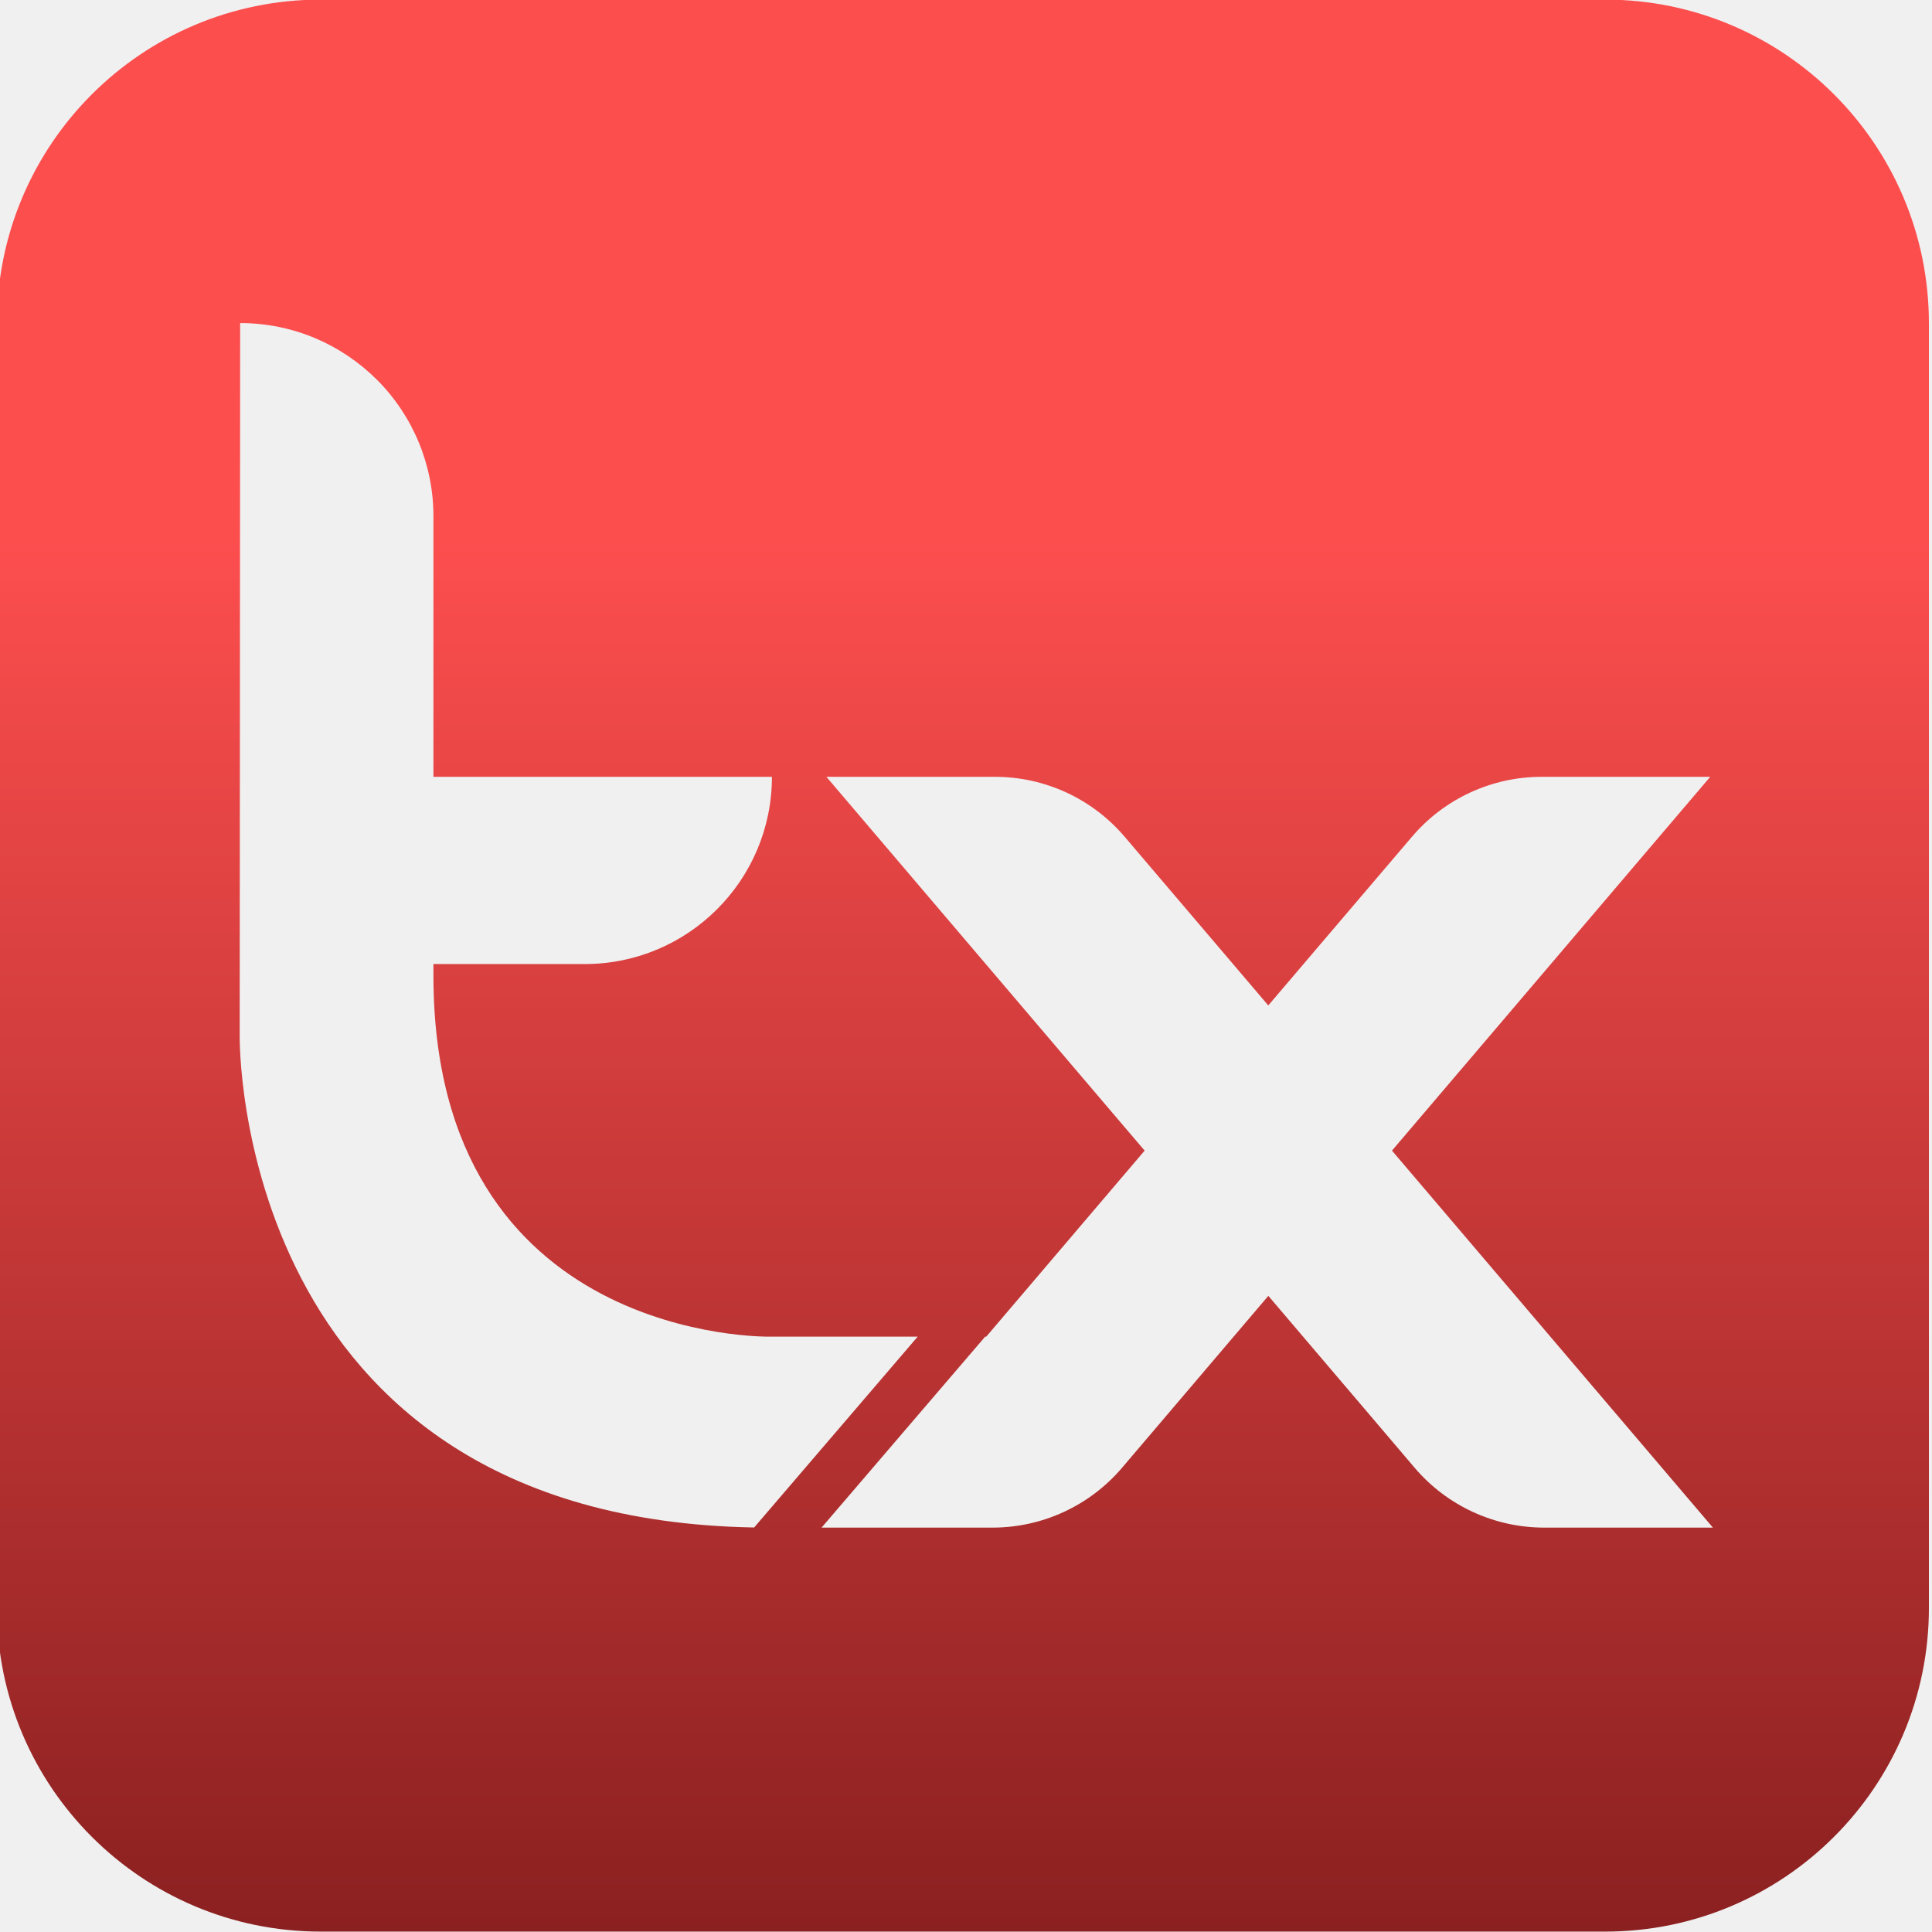
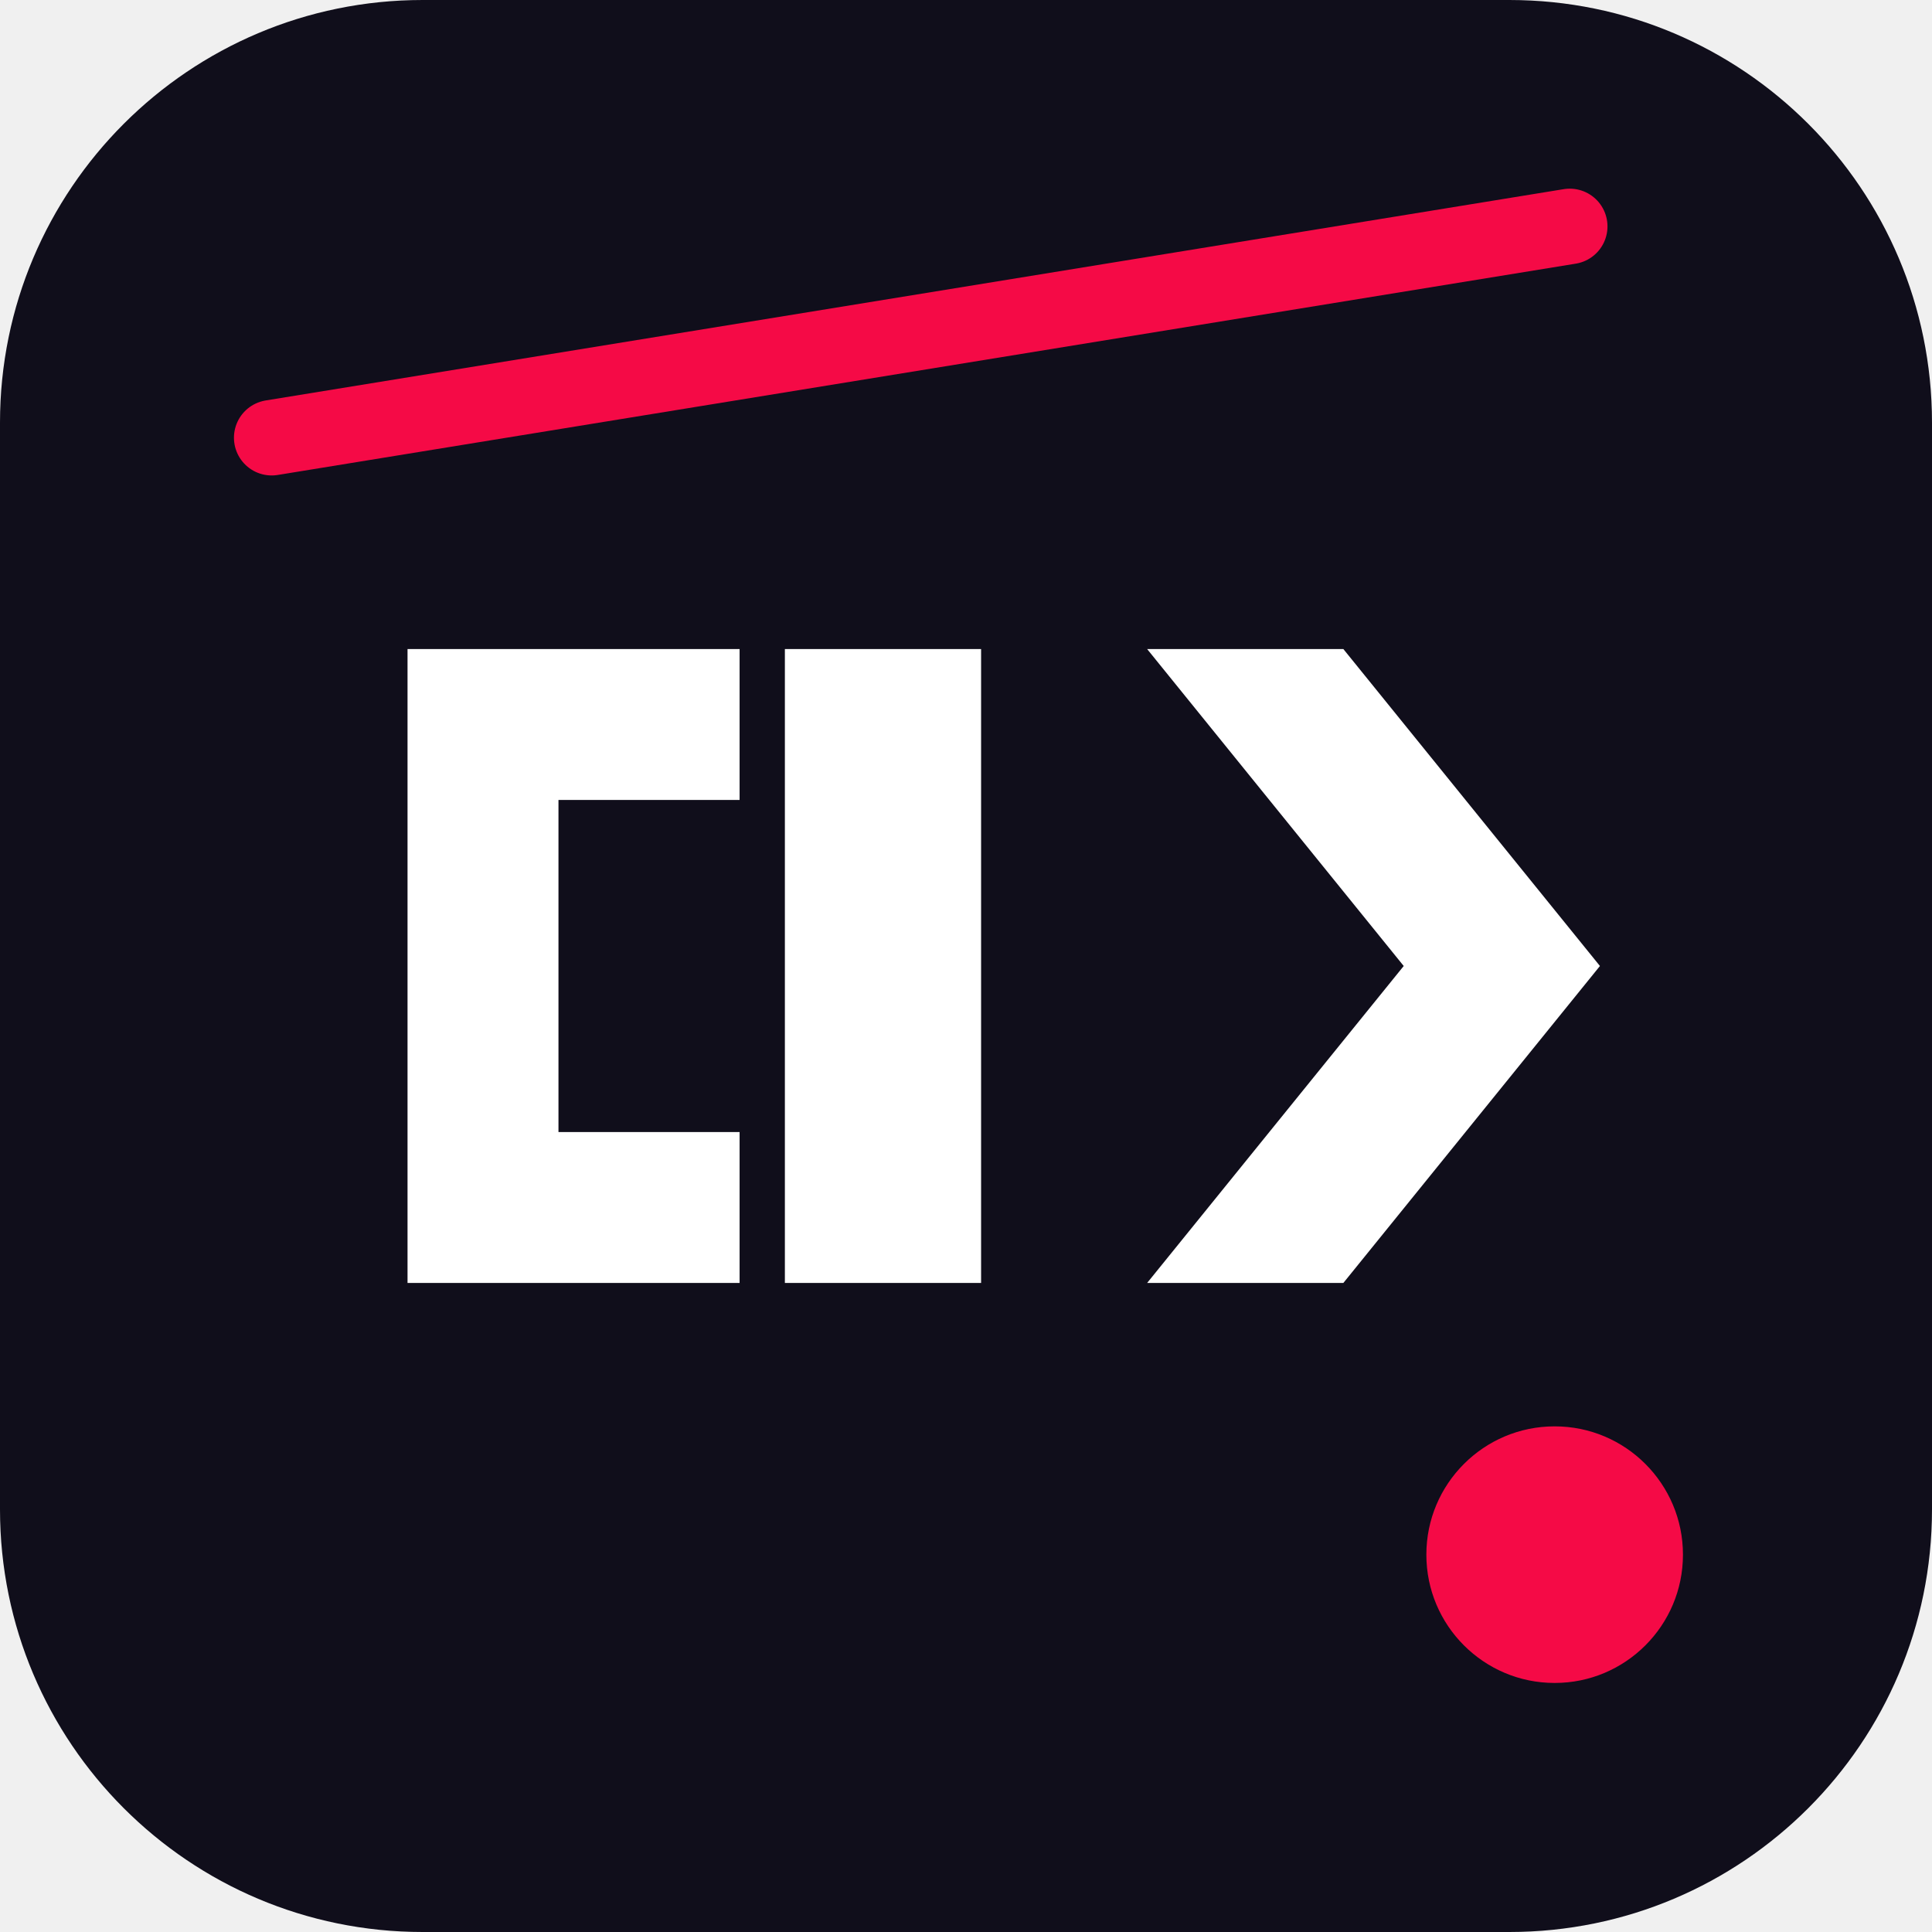
- <svg xmlns="http://www.w3.org/2000/svg" width="288" height="288" fill="none">
-   <g clip-path="url(#a)">
-     <path fill="url(#b)" d="M-.46 48.21v191.46c0 26.66 21.61 48.27 48.27 48.27h191.46c26.66 0 48.27-21.61 48.27-48.27V48.21c0-26.66-21.61-48.27-48.27-48.27H47.81C21.15-.06-.46 21.55-.46 48.21ZM35.73 154.4l.07-106.24c7.96 0 15.15 3.23 20.38 8.44a28.732 28.732 0 0 1 8.43 20.38v38.82h50.46c0 15.42-12.5 27.91-27.91 27.91H64.61v1.7c0 54.78 50.08 53.84 50.08 53.84h22.11l-24.38 28.45c-77.82-1.38-76.69-73.3-76.69-73.3Zm194.47 73.32c-7.44 0-14.5-3.26-19.32-8.92l-6.64-7.81-15.17-17.82-21.81 25.63a25.365 25.365 0 0 1-19.32 8.92h-25.47l24.39-28.47h.16l23.61-27.73-5.01-5.88-42.43-49.84h25.14c7.43 0 14.49 3.26 19.31 8.92l16.46 19.33 4.96 5.83 7.68-9.02 13.75-16.14a25.366 25.366 0 0 1 19.31-8.92h25.14l-29.54 34.7-17.9 21.02 15.17 17.82 32.67 38.38H230.2Z" />
-   </g>
-   <defs>
-     <linearGradient id="b" x1="143.544" x2="143.544" y1="287.94" y2="-.06" gradientUnits="userSpaceOnUse">
-       <stop stop-color="#8B2020" />
-       <stop offset=".722" stop-color="#FD4E4E" />
-     </linearGradient>
-     <clipPath id="a">
-       <path fill="#fff" d="M0 0h288v288H0z" />
-     </clipPath>
-   </defs>
+ <svg xmlns="http://www.w3.org/2000/svg" viewBox="0 0 128 128">
+   <rect width="128" height="128" rx="28" fill="#100e1b" />
+   <path d="M18 29 104 15" stroke="#f50a46" stroke-width="5" stroke-linecap="round" />
+   <path d="m76 43 17 21-17 21h13l17-21-17-21H76ZM52 43h13v42H52zM27 43h22v10H37v22h12v10H27z" fill="#fff" />
+   <circle cx="103" cy="103" r="11" fill="#f50a46" stroke="#100e1b" stroke-width="5" />
</svg>
